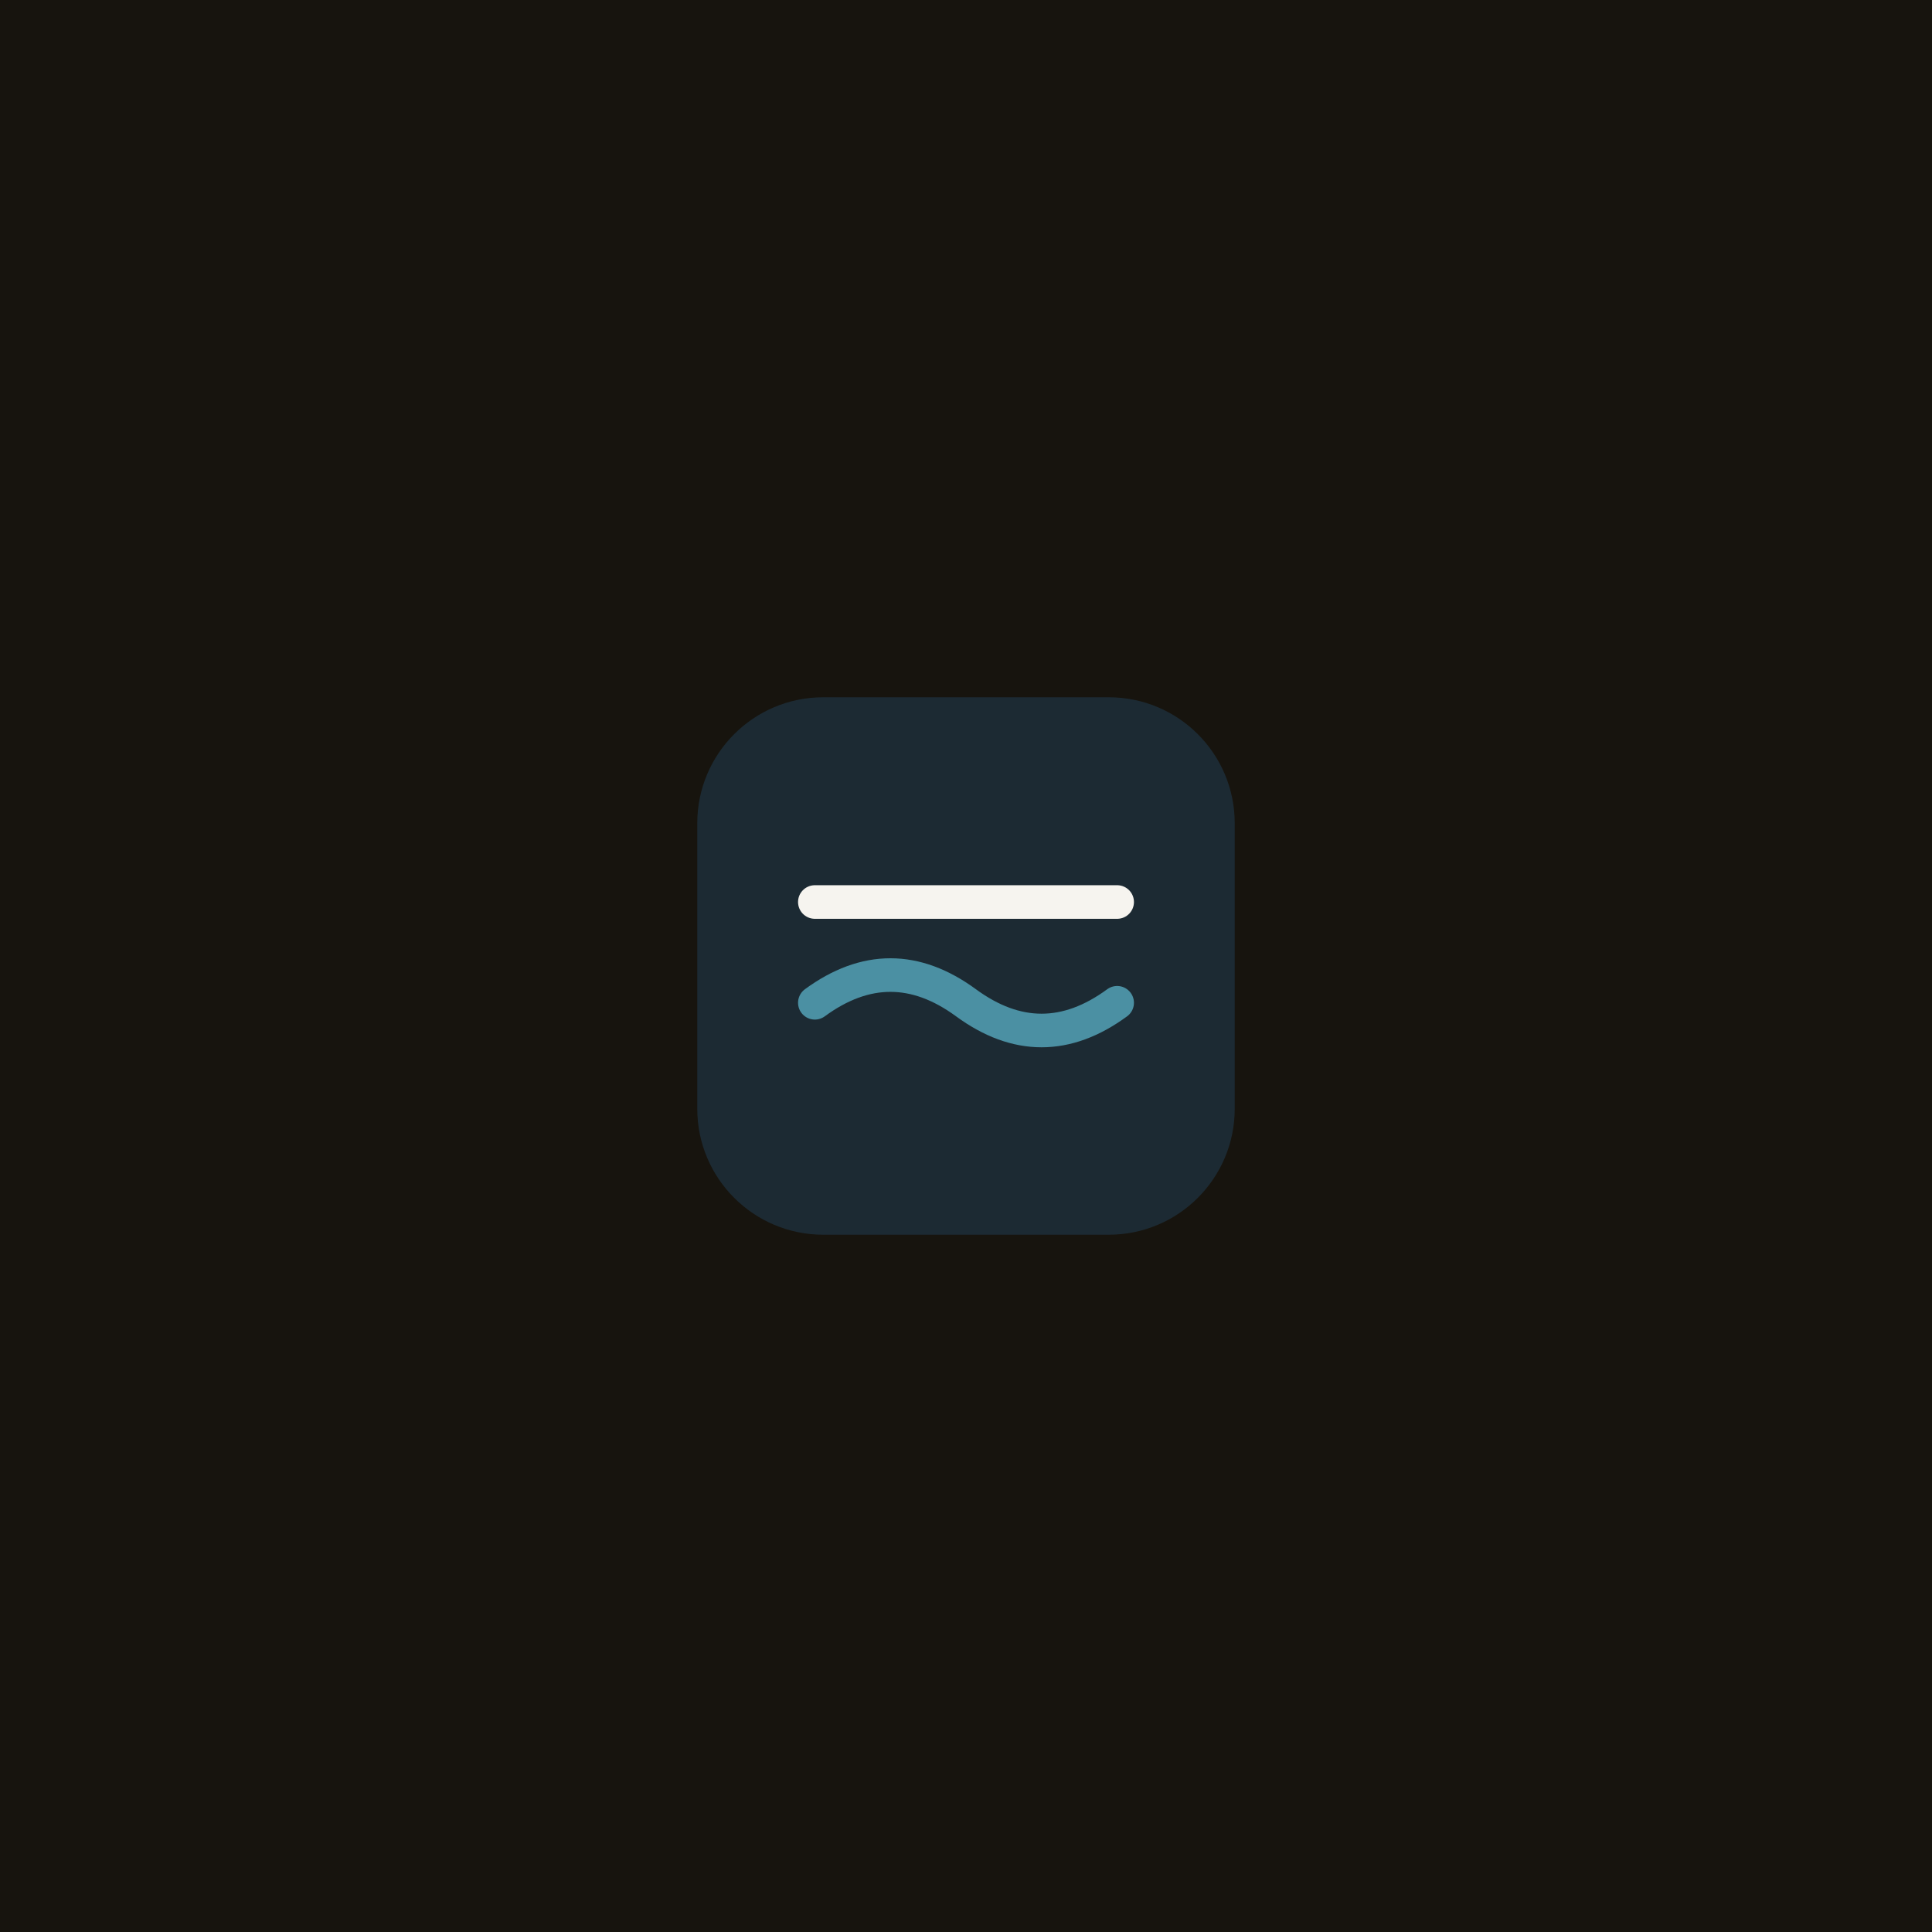
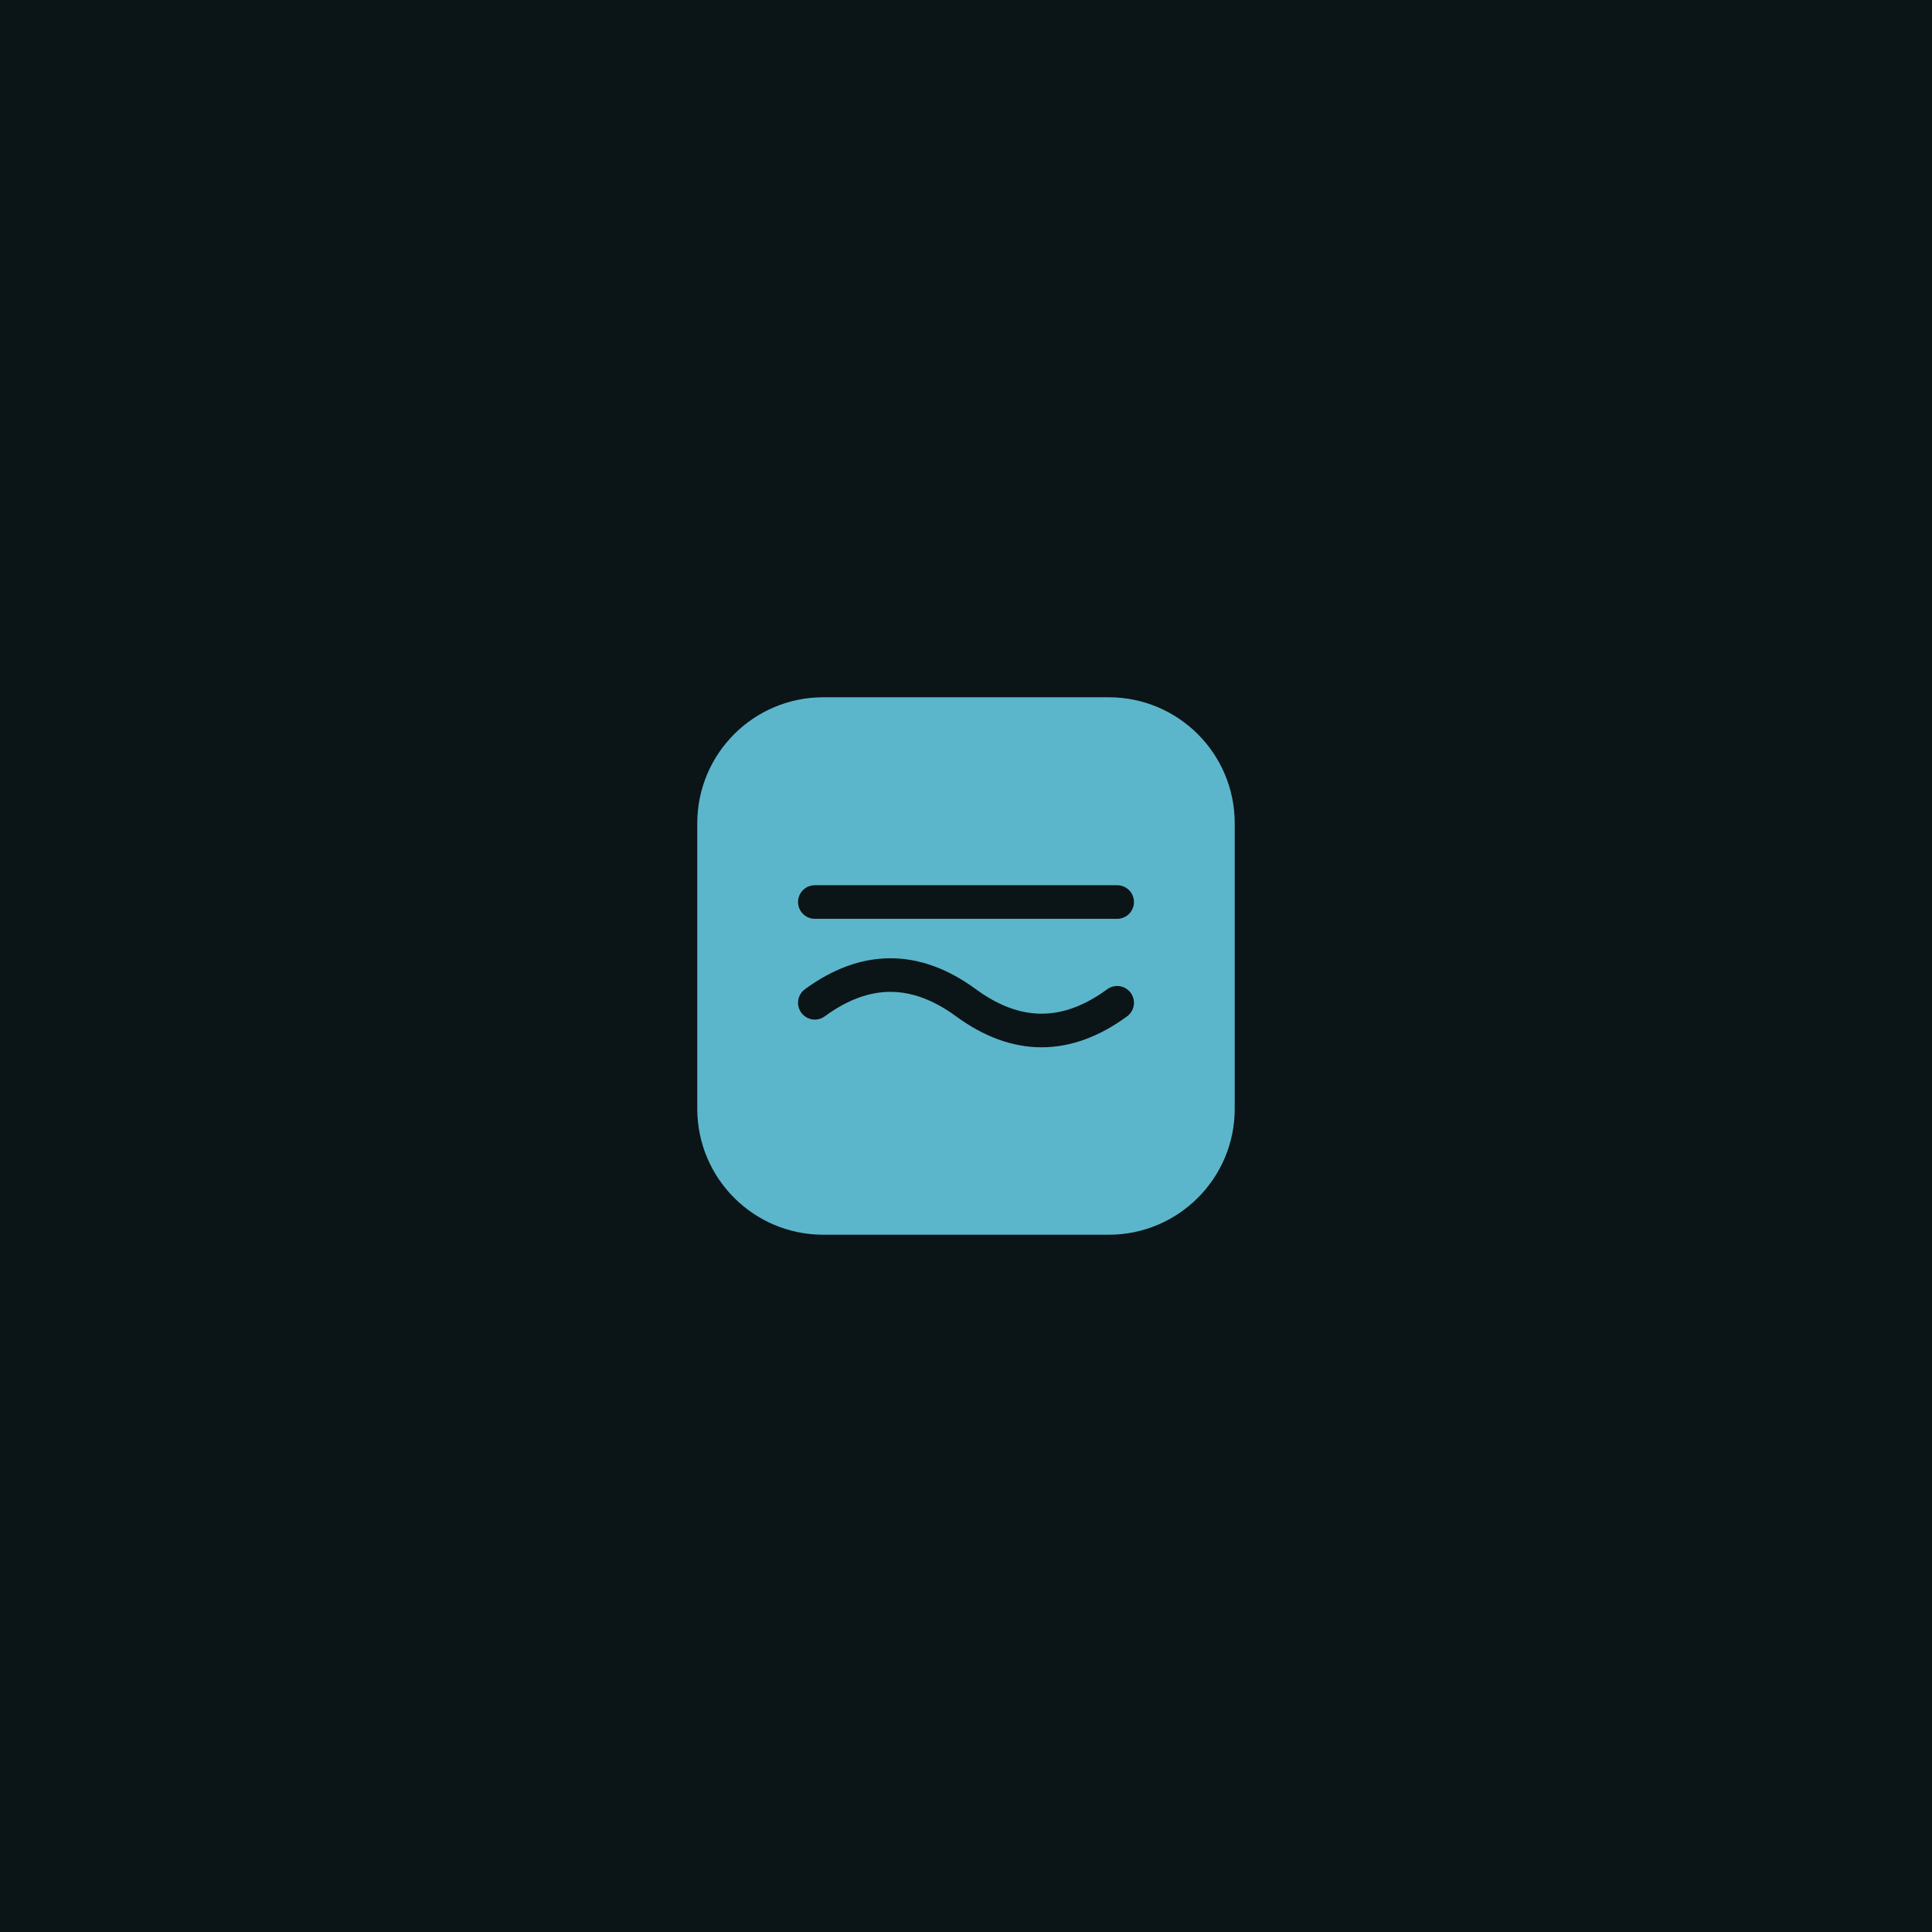
<svg xmlns="http://www.w3.org/2000/svg" viewBox="0 0 2732 2732" width="2732" height="2732">
-   <rect width="2732" height="2732" fill="#17140e" />
+   <rect width="2732" height="2732" fill="#0b1417" />
  <svg x="986" y="986" width="760" height="760" viewBox="0 0 32 32">
-     <rect width="32" height="32" rx="7.5" fill="#1c2a33" />
+     <rect width="32" height="32" rx="7.5" fill="#5bb6cb" />
    <g transform="translate(0 -0.81)">
-       <line x1="7" y1="13" x2="25" y2="13" stroke="#f6f4ef" stroke-width="2" stroke-linecap="round" />
-       <path d="M7 19q4.5-3.3 9 0t9 0" fill="none" stroke="#4b90a3" stroke-width="2" stroke-linecap="round" stroke-linejoin="round" />
+       <line x1="7" y1="13" x2="25" y2="13" stroke="#0b1417" stroke-width="2" stroke-linecap="round" />
+       <path d="M7 19q4.5-3.3 9 0t9 0" fill="none" stroke="#0b1417" stroke-width="2" stroke-linecap="round" stroke-linejoin="round" />
    </g>
  </svg>
</svg>
